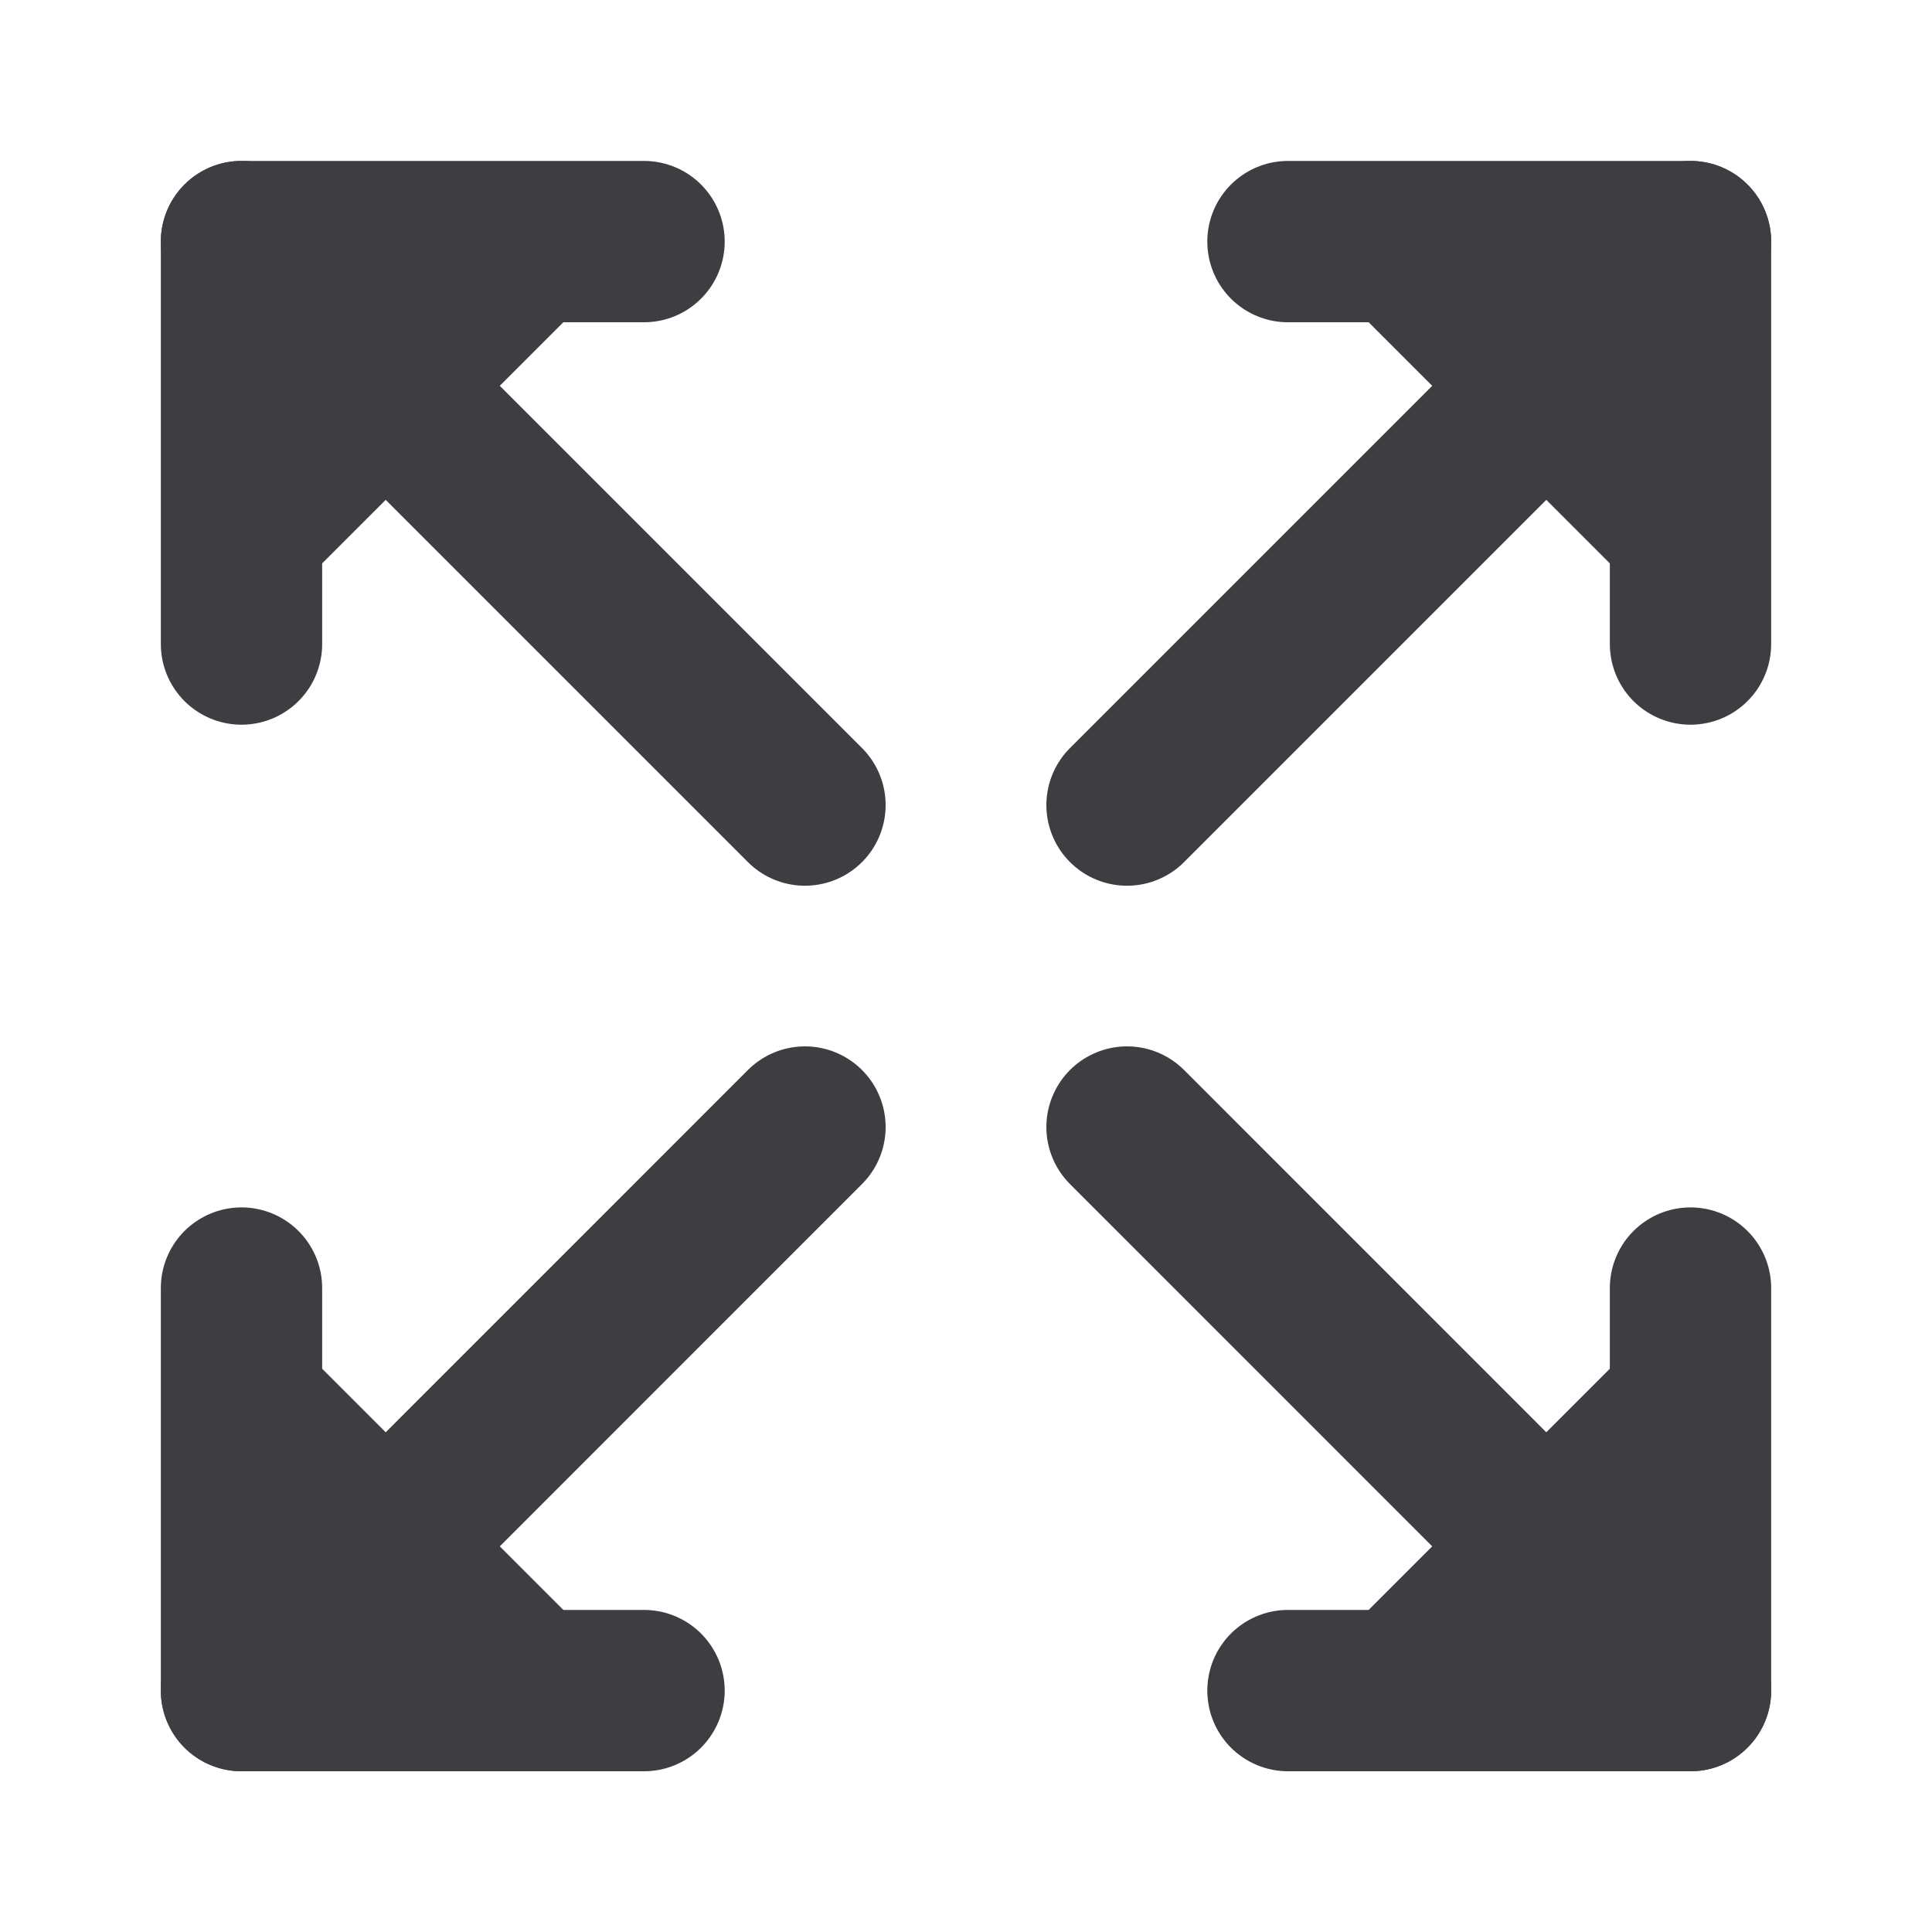
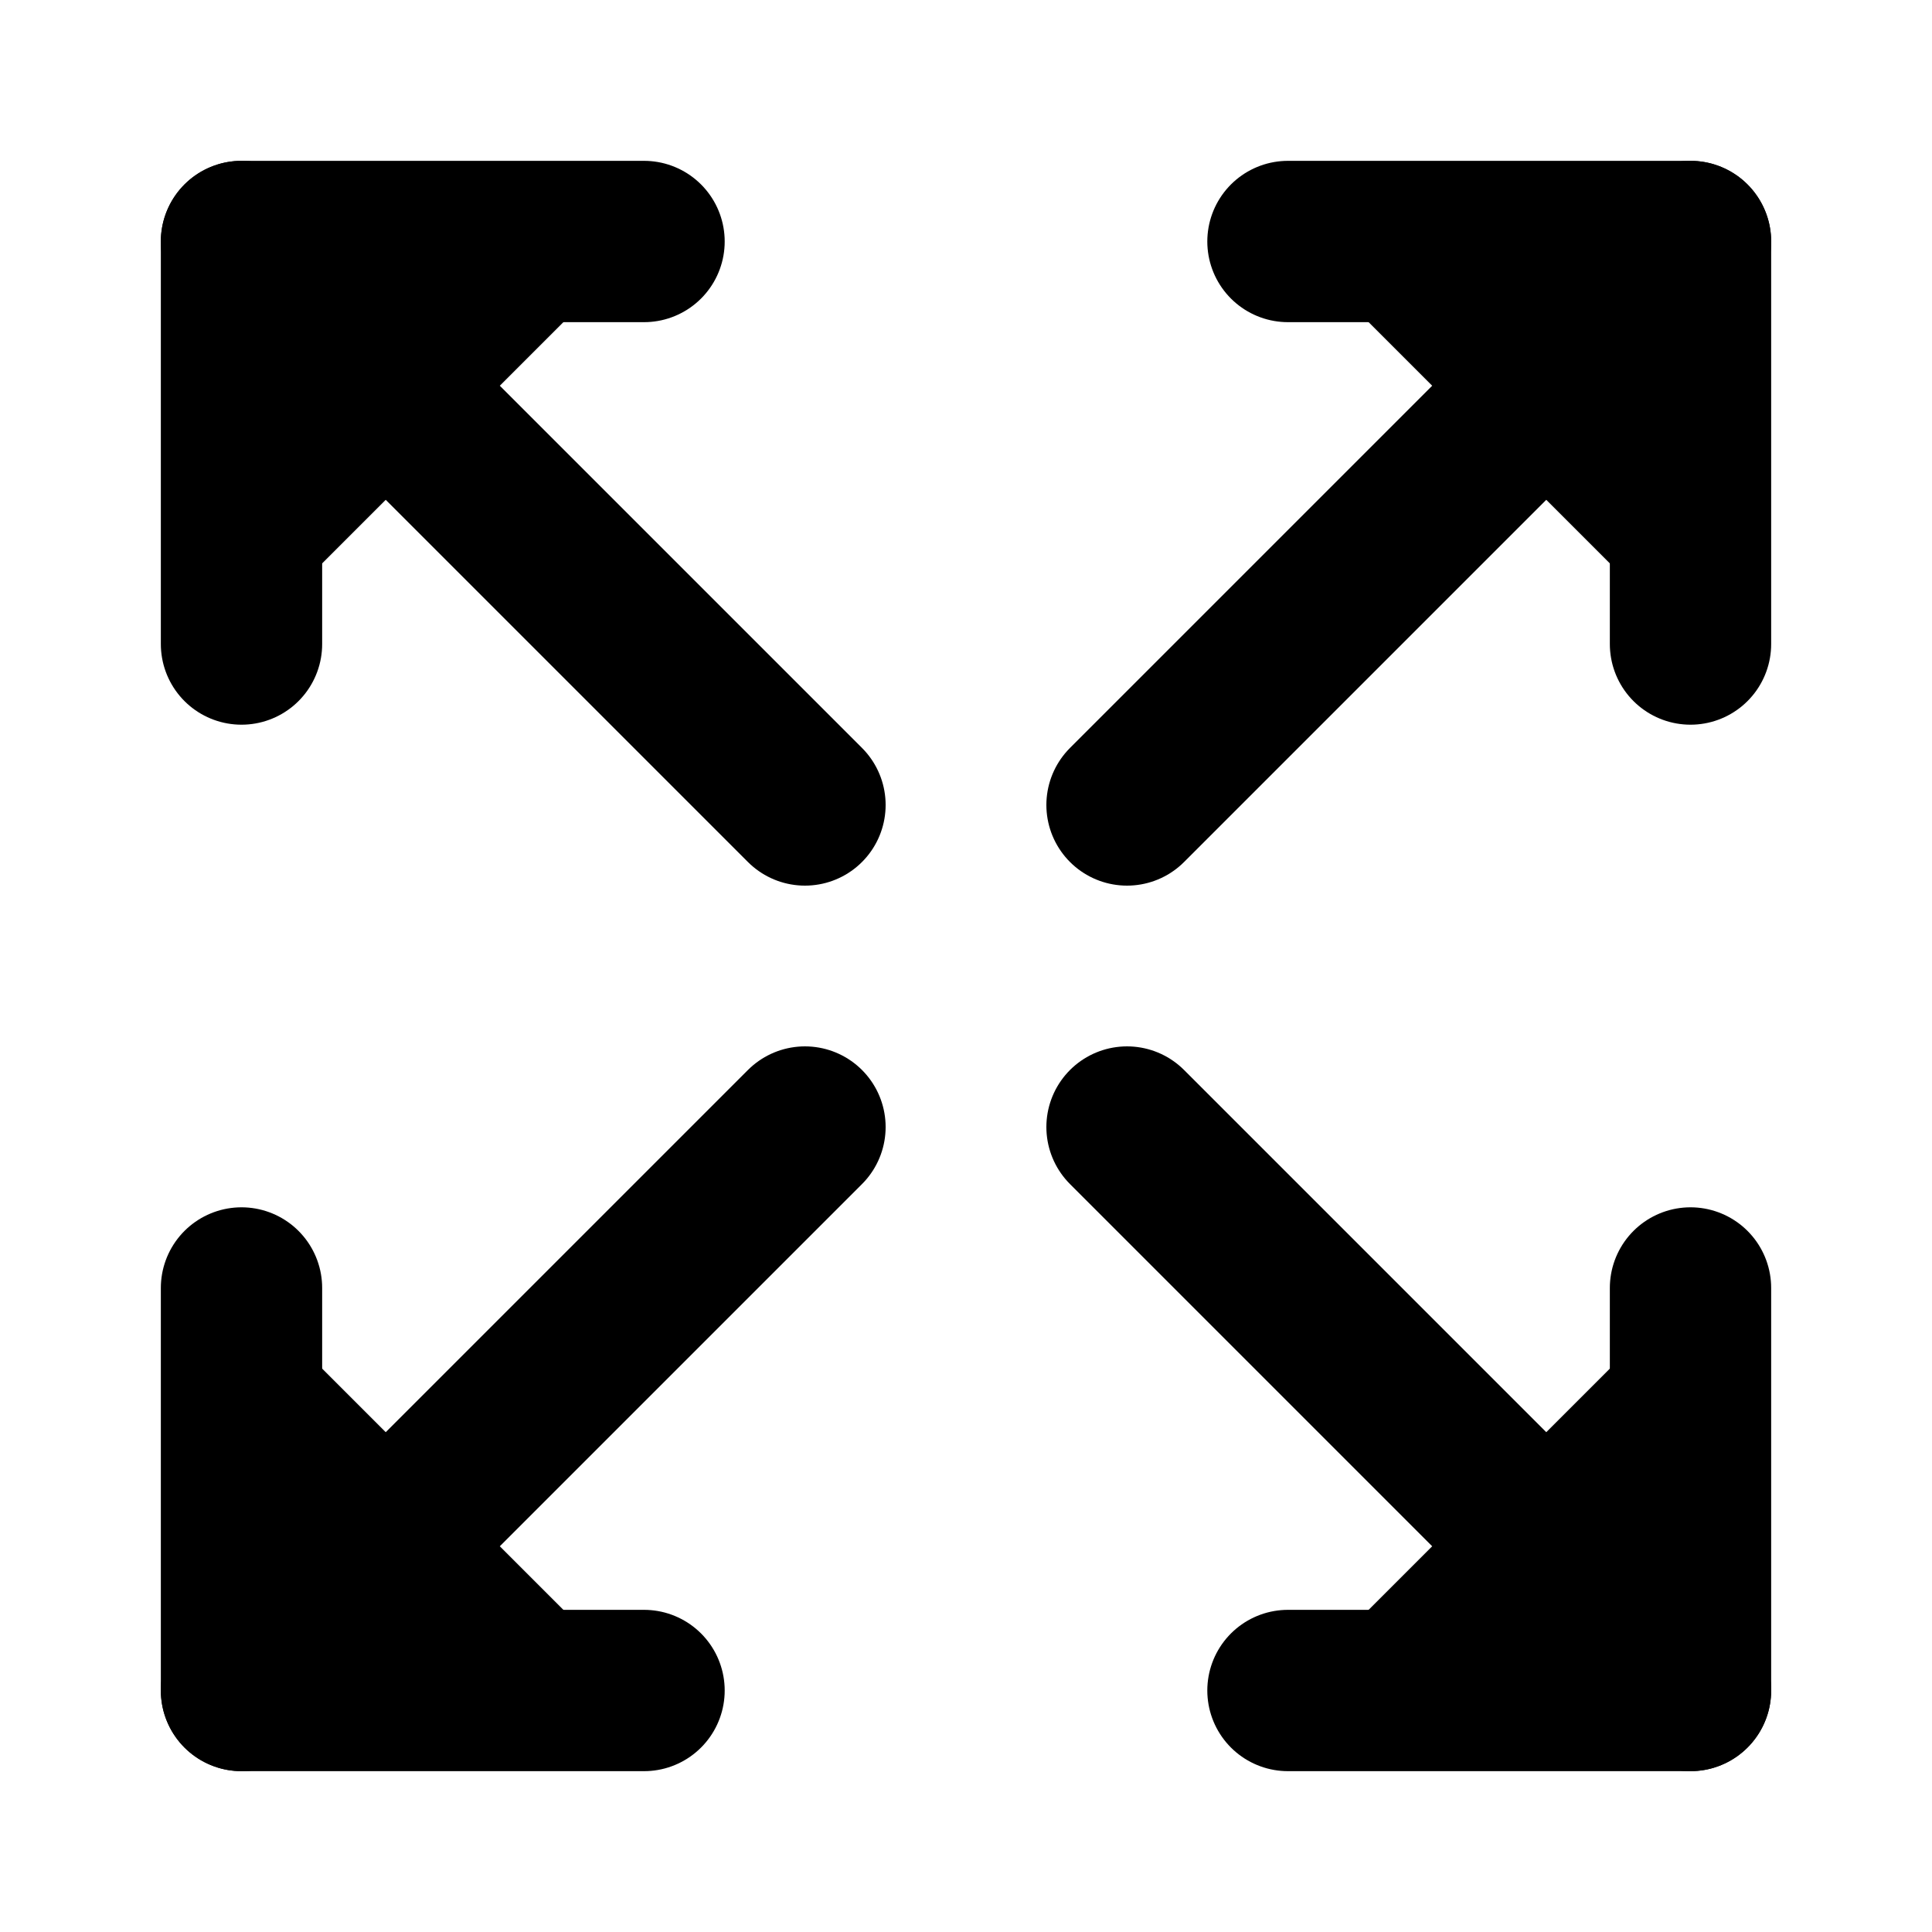
- <svg xmlns="http://www.w3.org/2000/svg" width="20" height="20" viewBox="0 0 20 20" fill="none">
-   <path d="M13.333 2.501H17.5V6.667" fill="#3D3D42" />
-   <path d="M13.333 2.501H17.5V6.667" stroke="#3D3D42" stroke-width="1.67" stroke-linecap="round" stroke-linejoin="round" />
-   <path d="M6.667 2.501H2.5V6.667" fill="#3D3D42" />
-   <path d="M6.667 2.501H2.5V6.667" stroke="#3D3D42" stroke-width="1.67" stroke-linecap="round" stroke-linejoin="round" />
-   <path d="M6.667 17.501H2.5V13.334" fill="#3D3D42" />
-   <path d="M6.667 17.501H2.5V13.334" stroke="#3D3D42" stroke-width="1.67" stroke-linecap="round" stroke-linejoin="round" />
-   <path d="M13.333 17.501H17.5V13.334" fill="#3D3D42" />
-   <path d="M13.333 17.501H17.5V13.334" stroke="#3D3D42" stroke-width="1.67" stroke-linecap="round" stroke-linejoin="round" />
-   <path d="M17.5 2.501L11.667 8.334L17.5 2.501Z" fill="#3D3D42" />
-   <path d="M17.5 2.501L11.667 8.334" stroke="#3D3D42" stroke-width="1.67" stroke-linecap="round" stroke-linejoin="round" />
-   <path d="M2.5 2.501L8.333 8.334L2.5 2.501Z" fill="#3D3D42" />
-   <path d="M2.5 2.501L8.333 8.334" stroke="#3D3D42" stroke-width="1.67" stroke-linecap="round" stroke-linejoin="round" />
-   <path d="M2.5 17.501L8.333 11.667L2.5 17.501Z" fill="#3D3D42" />
-   <path d="M2.5 17.501L8.333 11.667" stroke="#3D3D42" stroke-width="1.67" stroke-linecap="round" stroke-linejoin="round" />
-   <path d="M17.5 17.501L11.667 11.667L17.5 17.501Z" fill="#3D3D42" />
-   <path d="M17.5 17.501L11.667 11.667" stroke="#3D3D42" stroke-width="1.67" stroke-linecap="round" stroke-linejoin="round" />
+ <svg xmlns="http://www.w3.org/2000/svg" width="20" height="20" viewBox="0 0 20 20" fill="currentColor">
+   <path d="M13.333 2.5H17.5V6.667" stroke="currentColor" stroke-width="1.67" stroke-linecap="round" stroke-linejoin="round" />
+   <path d="M6.667 2.5H2.5V6.667" stroke="currentColor" stroke-width="1.67" stroke-linecap="round" stroke-linejoin="round" />
+   <path d="M6.667 17.5H2.5V13.333" stroke="currentColor" stroke-width="1.67" stroke-linecap="round" stroke-linejoin="round" />
+   <path d="M13.333 17.5H17.5V13.333" stroke="currentColor" stroke-width="1.67" stroke-linecap="round" stroke-linejoin="round" />
+   <path d="M17.5 2.5L11.667 8.333" stroke="currentColor" stroke-width="1.67" stroke-linecap="round" stroke-linejoin="round" />
+   <path d="M2.5 2.5L8.333 8.333" stroke="currentColor" stroke-width="1.67" stroke-linecap="round" stroke-linejoin="round" />
+   <path d="M2.5 17.5L8.333 11.667" stroke="currentColor" stroke-width="1.67" stroke-linecap="round" stroke-linejoin="round" />
+   <path d="M17.5 17.5L11.667 11.667" stroke="currentColor" stroke-width="1.67" stroke-linecap="round" stroke-linejoin="round" />
</svg>
